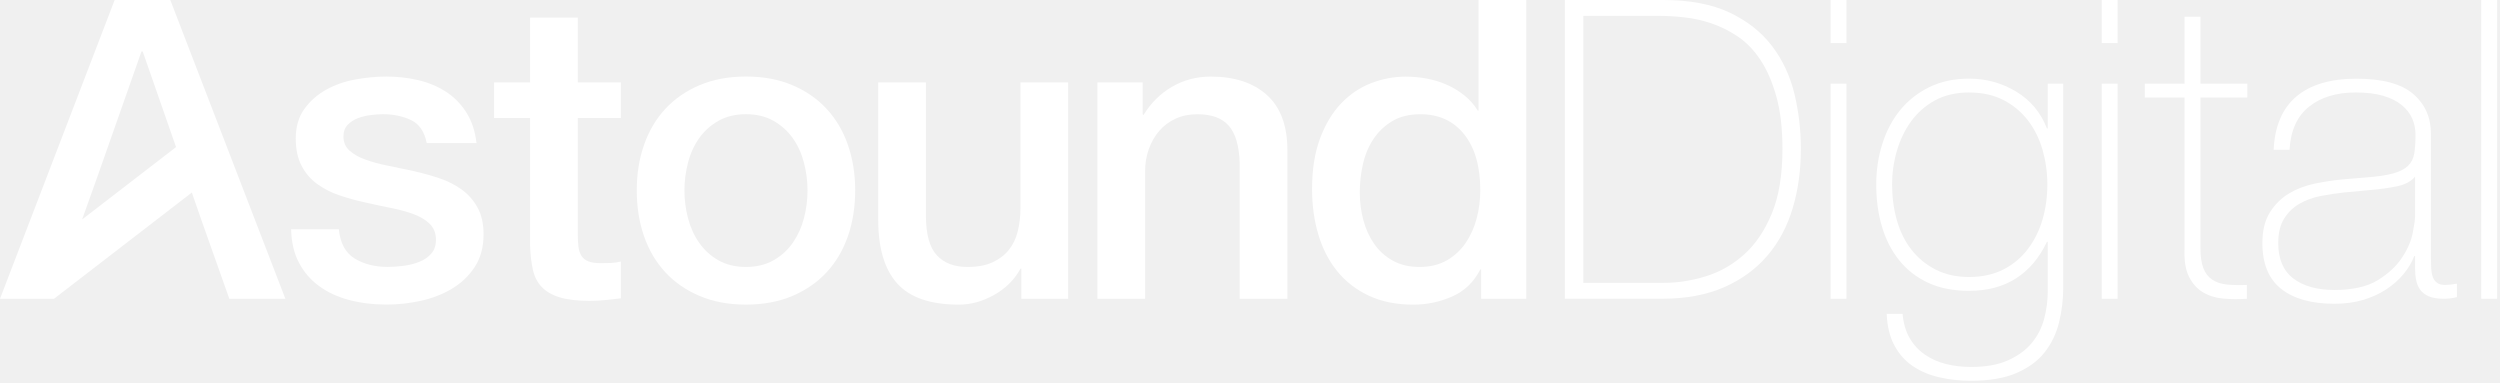
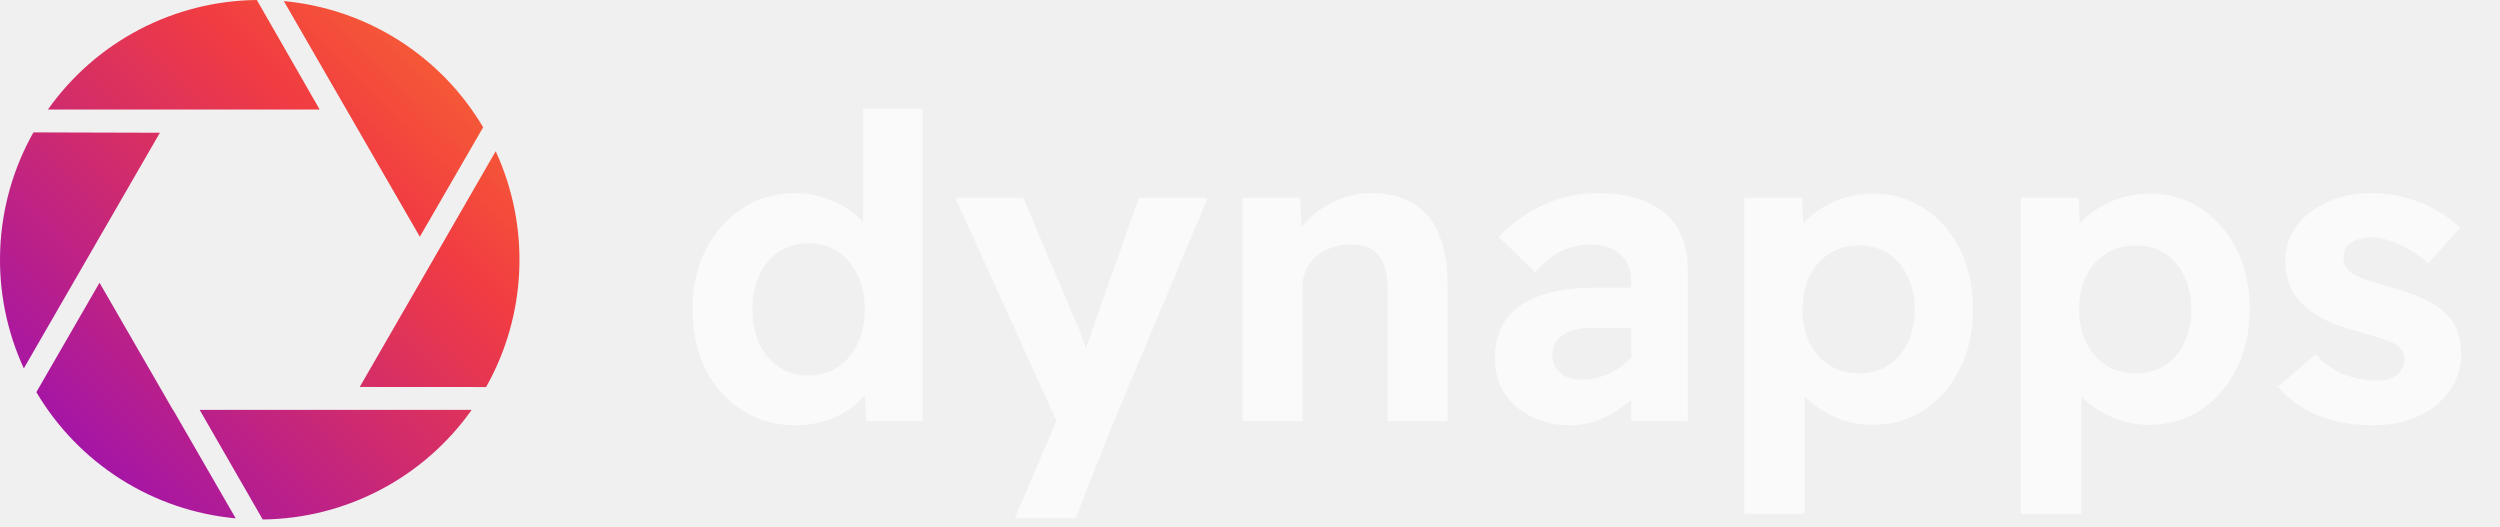
- <svg xmlns="http://www.w3.org/2000/svg" width="771" height="118" viewBox="0 0 771 118" fill="none">
-   <g clip-path="url(#clip0_943_5080)">
-     <path d="M52.52 0H35.36L0 92.14H16.65L59.16 59.38L62.07 67.75L70.72 92.14H88.01L52.52 0ZM43.62 15.87H44.01L54.29 45.36L25.32 67.68L29.69 55.48L43.63 15.87H43.62Z" fill="white" />
-     <path d="M104.5 70.71C104.93 75.01 106.56 78.02 109.4 79.74C112.24 81.46 115.64 82.32 119.59 82.32C120.96 82.32 122.54 82.21 124.3 82C126.06 81.79 127.72 81.38 129.27 80.77C130.82 80.17 132.09 79.29 133.08 78.12C134.07 76.96 134.52 75.43 134.44 73.54C134.35 71.65 133.67 70.1 132.38 68.89C131.09 67.69 129.43 66.72 127.41 65.99C125.39 65.26 123.09 64.63 120.51 64.12C117.93 63.6 115.3 63.05 112.64 62.44C109.89 61.84 107.24 61.11 104.7 60.25C102.16 59.39 99.88 58.23 97.86 56.77C95.84 55.31 94.22 53.44 93.02 51.16C91.81 48.88 91.21 46.06 91.21 42.71C91.21 39.1 92.09 36.06 93.86 33.61C95.62 31.16 97.86 29.18 100.57 27.67C103.28 26.17 106.29 25.11 109.6 24.51C112.91 23.91 116.07 23.61 119.09 23.61C122.53 23.61 125.82 23.98 128.96 24.71C132.1 25.44 134.94 26.63 137.48 28.26C140.02 29.9 142.13 32.02 143.8 34.65C145.48 37.28 146.53 40.44 146.96 44.13H131.6C130.91 40.6 129.3 38.24 126.76 37.03C124.22 35.83 121.32 35.22 118.05 35.22C117.02 35.22 115.79 35.31 114.37 35.48C112.95 35.65 111.62 35.98 110.37 36.45C109.12 36.92 108.07 37.61 107.21 38.51C106.35 39.41 105.92 40.6 105.92 42.06C105.92 43.87 106.54 45.33 107.79 46.45C109.04 47.57 110.67 48.49 112.69 49.22C114.71 49.95 117.01 50.58 119.59 51.09C122.17 51.61 124.84 52.17 127.59 52.77C130.26 53.37 132.88 54.1 135.46 54.96C138.04 55.82 140.34 56.98 142.36 58.44C144.38 59.9 146.02 61.75 147.26 63.99C148.51 66.23 149.13 68.98 149.13 72.25C149.13 76.21 148.23 79.56 146.42 82.32C144.61 85.07 142.27 87.31 139.39 89.03C136.51 90.75 133.3 92 129.78 92.77C126.25 93.54 122.77 93.93 119.33 93.93C115.11 93.93 111.22 93.46 107.65 92.51C104.08 91.56 100.98 90.12 98.36 88.19C95.73 86.25 93.67 83.85 92.17 80.96C90.66 78.08 89.87 74.66 89.78 70.7H104.49L104.5 70.71Z" fill="white" />
-     <path d="M152.38 25.42H163.48V5.42H178.19V25.42H191.48V36.39H178.19V72C178.19 73.55 178.25 74.88 178.38 76C178.51 77.12 178.81 78.06 179.28 78.84C179.75 79.61 180.46 80.2 181.41 80.58C182.36 80.97 183.65 81.16 185.28 81.16C186.31 81.16 187.34 81.14 188.38 81.1C189.41 81.06 190.44 80.91 191.48 80.65V92.01C189.84 92.18 188.25 92.35 186.71 92.53C185.16 92.7 183.57 92.79 181.94 92.79C178.07 92.79 174.95 92.42 172.58 91.69C170.21 90.96 168.36 89.88 167.03 88.46C165.69 87.04 164.79 85.26 164.32 83.1C163.85 80.95 163.57 78.5 163.48 75.75V36.39H152.38V25.42Z" fill="white" />
-     <path d="M230.06 93.94C224.72 93.94 219.97 93.06 215.8 91.29C211.63 89.53 208.1 87.1 205.22 84C202.34 80.9 200.14 77.21 198.64 72.9C197.13 68.6 196.38 63.87 196.38 58.7C196.38 53.53 197.13 48.94 198.64 44.64C200.14 40.34 202.34 36.64 205.22 33.54C208.1 30.44 211.63 28.01 215.8 26.25C219.97 24.49 224.72 23.6 230.06 23.6C235.4 23.6 240.15 24.48 244.32 26.25C248.49 28.01 252.02 30.44 254.9 33.54C257.78 36.64 259.98 40.34 261.48 44.64C262.98 48.94 263.74 53.63 263.74 58.7C263.74 63.77 262.99 68.59 261.48 72.9C259.97 77.2 257.78 80.9 254.9 84C252.02 87.1 248.49 89.53 244.32 91.29C240.15 93.05 235.39 93.94 230.06 93.94ZM230.06 82.33C233.33 82.33 236.17 81.64 238.58 80.26C240.99 78.89 242.97 77.08 244.52 74.84C246.07 72.6 247.21 70.09 247.94 67.29C248.67 64.5 249.04 61.63 249.04 58.71C249.04 55.79 248.67 53.03 247.94 50.19C247.21 47.35 246.07 44.84 244.52 42.64C242.97 40.45 240.99 38.66 238.58 37.28C236.17 35.91 233.33 35.22 230.06 35.22C226.79 35.22 223.95 35.91 221.54 37.28C219.13 38.66 217.15 40.44 215.6 42.64C214.05 44.83 212.91 47.35 212.18 50.19C211.45 53.03 211.08 55.87 211.08 58.71C211.08 61.55 211.44 64.5 212.18 67.29C212.91 70.09 214.05 72.6 215.6 74.84C217.15 77.08 219.13 78.89 221.54 80.26C223.95 81.64 226.79 82.33 230.06 82.33Z" fill="white" />
-     <path d="M329.42 92.14H314.97V82.85H314.71C312.9 86.21 310.21 88.9 306.64 90.92C303.07 92.94 299.43 93.95 295.74 93.95C286.96 93.95 280.62 91.78 276.71 87.43C272.79 83.09 270.84 76.53 270.84 67.75V25.42H285.55V66.33C285.55 72.18 286.67 76.31 288.91 78.72C291.15 81.13 294.29 82.33 298.33 82.33C301.43 82.33 304.01 81.86 306.07 80.91C308.13 79.96 309.81 78.7 311.1 77.1C312.39 75.51 313.31 73.6 313.87 71.36C314.43 69.12 314.71 66.71 314.71 64.13V25.42H329.42V92.13V92.14Z" fill="white" />
-     <path d="M338.45 25.42H352.39V35.23L352.65 35.49C354.89 31.79 357.81 28.89 361.42 26.78C365.03 24.67 369.03 23.62 373.42 23.62C380.73 23.62 386.49 25.51 390.71 29.3C394.92 33.09 397.03 38.76 397.03 46.33V92.14H382.32V50.2C382.15 44.95 381.03 41.15 378.96 38.78C376.9 36.41 373.67 35.23 369.28 35.23C366.78 35.23 364.55 35.68 362.57 36.59C360.59 37.49 358.91 38.74 357.54 40.33C356.16 41.92 355.09 43.79 354.31 45.94C353.54 48.09 353.15 50.37 353.15 52.78V92.14H338.44V25.42H338.45Z" fill="white" />
-     <path d="M470.72 92.14H456.78V83.11H456.52C454.54 86.98 451.66 89.76 447.87 91.43C444.08 93.11 440.08 93.95 435.87 93.95C430.62 93.95 426.04 93.02 422.13 91.18C418.21 89.33 414.97 86.82 412.39 83.63C409.81 80.45 407.87 76.68 406.58 72.34C405.29 68 404.64 63.33 404.64 58.34C404.64 52.32 405.46 47.11 407.09 42.73C408.72 38.34 410.9 34.73 413.61 31.89C416.32 29.05 419.42 26.97 422.9 25.63C426.38 24.3 429.93 23.63 433.55 23.63C435.61 23.63 437.72 23.82 439.87 24.21C442.02 24.6 444.08 25.22 446.06 26.08C448.04 26.94 449.87 28.04 451.54 29.37C453.22 30.7 454.61 32.27 455.73 34.08H455.99V0H470.7V92.14H470.72ZM419.36 59.49C419.36 62.33 419.73 65.13 420.46 67.88C421.19 70.63 422.31 73.09 423.81 75.23C425.31 77.38 427.23 79.1 429.55 80.39C431.87 81.68 434.63 82.33 437.81 82.33C440.99 82.33 443.9 81.64 446.26 80.26C448.62 78.89 450.56 77.08 452.07 74.84C453.57 72.6 454.69 70.09 455.42 67.29C456.15 64.5 456.52 61.63 456.52 58.71C456.52 51.31 454.86 45.55 451.55 41.42C448.24 37.29 443.74 35.23 438.07 35.23C434.63 35.23 431.72 35.94 429.36 37.36C426.99 38.78 425.06 40.63 423.55 42.91C422.04 45.19 420.97 47.77 420.32 50.65C419.68 53.53 419.35 56.48 419.35 59.49H419.36Z" fill="white" />
-     <path d="M482.61 0H512.81C521.07 0 527.93 1.29 533.39 3.87C538.85 6.45 543.22 9.89 546.49 14.19C549.76 18.49 552.06 23.4 553.39 28.9C554.72 34.41 555.39 40.08 555.39 45.93C555.39 52.47 554.55 58.56 552.87 64.19C551.19 69.83 548.59 74.71 545.06 78.84C541.53 82.97 537.08 86.22 531.7 88.58C526.32 90.95 519.93 92.13 512.54 92.13H482.6V0H482.61ZM513.06 87.23C517.36 87.23 521.68 86.56 526.03 85.23C530.37 83.9 534.31 81.66 537.84 78.52C541.37 75.38 544.23 71.16 546.42 65.87C548.61 60.58 549.71 53.93 549.71 45.93C549.71 39.65 549.08 34.27 547.84 29.8C546.59 25.33 544.96 21.56 542.94 18.51C540.92 15.46 538.59 13.05 535.97 11.28C533.34 9.52 530.63 8.16 527.84 7.22C525.04 6.27 522.25 5.65 519.45 5.35C516.65 5.05 514.14 4.9 511.9 4.9H488.29V87.23H513.07H513.06Z" fill="white" />
-     <path d="M564.55 13.29V0H569.45V13.29H564.55ZM564.55 92.14V25.81H569.45V92.14H564.55Z" fill="white" />
-     <path d="M636.3 25.81V88.65C636.3 92.35 635.87 95.94 635.01 99.42C634.15 102.9 632.67 105.98 630.57 108.65C628.47 111.32 625.57 113.44 621.88 115.04C618.19 116.63 613.51 117.43 607.85 117.43C604.33 117.43 601.03 117.06 597.94 116.33C594.85 115.6 592.15 114.44 589.83 112.85C587.51 111.26 585.64 109.15 584.23 106.53C582.81 103.9 582.02 100.66 581.85 96.79H586.75C587.01 99.71 587.74 102.21 588.94 104.27C590.14 106.34 591.71 108.03 593.65 109.37C595.59 110.7 597.76 111.67 600.17 112.27C602.58 112.87 605.16 113.17 607.91 113.17C612.47 113.17 616.28 112.48 619.33 111.1C622.38 109.72 624.81 107.94 626.62 105.75C628.43 103.56 629.69 101.06 630.43 98.27C631.16 95.47 631.53 92.66 631.53 89.82V74.59H631.27C628.95 79.49 625.79 83.24 621.79 85.82C617.79 88.4 612.95 89.69 607.27 89.69C602.37 89.69 598.13 88.85 594.56 87.17C590.99 85.49 588.02 83.17 585.66 80.2C583.29 77.23 581.53 73.77 580.37 69.81C579.21 65.85 578.63 61.55 578.63 56.91C578.63 52.52 579.25 48.35 580.5 44.39C581.75 40.43 583.57 36.97 585.98 34C588.39 31.03 591.38 28.67 594.95 26.9C598.52 25.14 602.63 24.25 607.27 24.25C612.52 24.25 617.36 25.58 621.79 28.25C626.22 30.92 629.38 34.7 631.27 39.61H631.53V25.8H636.3V25.81ZM607.26 28.52C603.22 28.52 599.71 29.34 596.74 30.97C593.77 32.6 591.32 34.76 589.39 37.42C587.45 40.09 585.99 43.12 585 46.52C584.01 49.92 583.52 53.38 583.52 56.91C583.52 60.78 584.01 64.46 585 67.94C585.99 71.42 587.49 74.46 589.52 77.04C591.54 79.62 594.04 81.67 597.01 83.17C599.98 84.68 603.4 85.43 607.27 85.43C611.14 85.43 614.84 84.66 617.85 83.11C620.86 81.56 623.38 79.46 625.4 76.79C627.42 74.12 628.93 71.09 629.92 67.69C630.91 64.29 631.4 60.7 631.4 56.92C631.4 53.14 630.9 49.65 629.92 46.21C628.93 42.77 627.42 39.74 625.4 37.11C623.38 34.49 620.86 32.4 617.85 30.85C614.84 29.3 611.31 28.53 607.27 28.53L607.26 28.52Z" fill="white" />
-     <path d="M648.17 13.29V0H653.07V13.29H648.17ZM648.17 92.14V25.81H653.07V92.14H648.17Z" fill="white" />
-     <path d="M693.07 30.07H678.62V76.4C678.62 79.07 678.92 81.17 679.52 82.72C680.12 84.27 681.05 85.45 682.29 86.27C683.54 87.09 685.04 87.58 686.81 87.75C688.57 87.92 690.62 87.97 692.94 87.88V92.14C690.44 92.31 688.01 92.29 685.65 92.08C683.28 91.87 681.2 91.22 679.39 90.14C677.58 89.07 676.14 87.45 675.07 85.3C673.99 83.15 673.54 80.18 673.72 76.4V30.07H661.46V25.81H673.72V5.16H678.62V25.81H693.07V30.07Z" fill="white" />
-     <path d="M744.82 78.97H744.56C743.79 80.95 742.67 82.82 741.2 84.58C739.74 86.34 737.95 87.91 735.85 89.29C733.74 90.67 731.35 91.74 728.69 92.52C726.03 93.3 723.1 93.68 719.92 93.68C712.86 93.68 707.4 92.15 703.53 89.1C699.66 86.05 697.72 81.34 697.72 74.97C697.72 71.1 698.49 67.94 700.04 65.49C701.59 63.04 703.54 61.1 705.91 59.68C708.27 58.26 710.9 57.25 713.78 56.65C716.66 56.05 719.44 55.62 722.1 55.36L729.71 54.72C733.24 54.46 736.01 54.05 738.03 53.49C740.05 52.93 741.58 52.16 742.61 51.17C743.64 50.18 744.29 48.91 744.55 47.36C744.81 45.81 744.94 43.88 744.94 41.55C744.94 39.74 744.59 38.07 743.91 36.52C743.22 34.97 742.15 33.6 740.68 32.39C739.22 31.19 737.33 30.24 735 29.55C732.68 28.86 729.84 28.52 726.48 28.52C720.54 28.52 715.75 29.98 712.09 32.91C708.43 35.84 706.43 40.27 706.09 46.2H701.19C701.53 38.89 703.88 33.4 708.22 29.75C712.56 26.09 718.74 24.27 726.74 24.27C734.74 24.27 740.57 25.84 744.23 28.98C747.88 32.12 749.71 36.23 749.71 41.3V79.88C749.71 80.83 749.73 81.77 749.78 82.72C749.82 83.67 749.97 84.53 750.23 85.3C750.49 86.07 750.92 86.7 751.52 87.17C752.12 87.64 752.98 87.88 754.1 87.88C754.96 87.88 756.16 87.75 757.71 87.49V91.62C756.42 91.96 755.09 92.14 753.71 92.14C751.73 92.14 750.16 91.88 749 91.37C747.84 90.85 746.95 90.17 746.35 89.31C745.75 88.45 745.34 87.44 745.12 86.28C744.9 85.12 744.8 83.85 744.8 82.47V78.99L744.82 78.97ZM744.82 54.46C743.61 55.92 741.79 56.91 739.34 57.43C736.89 57.95 734.15 58.33 731.14 58.59L722.88 59.36C720.47 59.62 718.06 59.98 715.65 60.46C713.24 60.93 711.07 61.73 709.13 62.85C707.19 63.97 705.62 65.5 704.42 67.43C703.21 69.36 702.61 71.88 702.61 74.98C702.61 79.88 704.16 83.52 707.26 85.88C710.36 88.25 714.61 89.43 720.03 89.43C725.45 89.43 730.05 88.42 733.32 86.4C736.59 84.38 739.08 82.06 740.8 79.43C742.52 76.81 743.62 74.27 744.09 71.82C744.56 69.37 744.8 67.71 744.8 66.85V54.46H744.82Z" fill="white" />
-     <path d="M770.11 0V92.14H765.21V0H770.11Z" fill="white" />
-   </g>
+ <svg xmlns="http://www.w3.org/2000/svg" width="152" height="32" viewBox="0 0 152 32" fill="none" aria-label="Dynapps" role="img">
+   <path d="M15.709 0.162L15.616 0C13.123 0.026 10.671 0.643 8.462 1.801C6.254 2.959 4.352 4.625 2.912 6.661H10.502H19.437L15.709 0.162ZM2.22 8.05H2.031C0.806 10.225 0.114 12.659 0.013 15.154C-0.088 17.648 0.404 20.131 1.448 22.398L5.25 15.813L9.721 8.072L2.22 8.05ZM2.305 23.679L2.212 23.843C3.481 25.99 5.242 27.805 7.348 29.139C9.455 30.472 11.848 31.287 14.331 31.516L10.531 24.931H10.519L6.051 17.189L2.305 23.679ZM15.878 31.42L15.973 31.584C18.467 31.558 20.918 30.939 23.126 29.781C25.335 28.623 27.237 26.957 28.677 24.921H21.075H12.139L15.878 31.42ZM29.367 23.532H29.556C30.779 21.359 31.47 18.926 31.571 16.434C31.673 13.942 31.181 11.461 30.138 9.196L26.339 15.786L21.871 23.527L29.367 23.532ZM29.281 7.903L29.377 7.741C28.107 5.594 26.347 3.779 24.239 2.445C22.133 1.111 19.739 0.296 17.256 0.066L21.058 6.651L25.526 14.393L29.281 7.903Z" fill="url(#_R_b6ivb_)" />
+   <path d="M48.345 25.857C47.165 25.857 46.096 25.557 45.138 24.959C44.197 24.36 43.452 23.53 42.905 22.469C42.374 21.391 42.109 20.177 42.109 18.825C42.109 17.456 42.374 16.242 42.905 15.181C43.452 14.12 44.197 13.282 45.138 12.666C46.078 12.05 47.148 11.742 48.345 11.742C48.978 11.742 49.586 11.845 50.167 12.05C50.766 12.239 51.297 12.504 51.758 12.846C52.22 13.188 52.597 13.573 52.888 14.001C53.178 14.411 53.349 14.839 53.401 15.284L52.477 15.463V6.61H56.095V25.6H52.657L52.503 22.469L53.221 22.572C53.204 22.983 53.059 23.384 52.785 23.778C52.511 24.171 52.143 24.531 51.681 24.856C51.237 25.164 50.723 25.412 50.142 25.6C49.577 25.771 48.978 25.857 48.345 25.857ZM49.141 22.828C49.842 22.828 50.441 22.657 50.937 22.315C51.45 21.973 51.852 21.503 52.143 20.904C52.434 20.305 52.58 19.612 52.58 18.825C52.58 18.021 52.434 17.32 52.143 16.721C51.852 16.105 51.45 15.634 50.937 15.309C50.441 14.967 49.842 14.796 49.141 14.796C48.474 14.796 47.883 14.967 47.37 15.309C46.857 15.634 46.455 16.105 46.164 16.721C45.89 17.32 45.753 18.021 45.753 18.825C45.753 19.612 45.89 20.305 46.164 20.904C46.455 21.503 46.857 21.973 47.37 22.315C47.883 22.657 48.474 22.828 49.141 22.828ZM61.702 31.502L64.678 24.548L64.73 26.678L58.083 12.025H62.215L65.551 19.903C65.671 20.177 65.799 20.51 65.936 20.904C66.073 21.297 66.175 21.674 66.244 22.033L65.628 22.29C65.748 21.999 65.867 21.665 65.987 21.289C66.124 20.912 66.261 20.51 66.398 20.083L69.246 12.025H73.429L67.732 25.6L65.397 31.502H61.702ZM75.544 25.6V12.025H79.059L79.162 14.796L78.444 15.104C78.615 14.488 78.948 13.932 79.444 13.436C79.941 12.923 80.531 12.512 81.216 12.204C81.9 11.896 82.609 11.742 83.345 11.742C84.371 11.742 85.227 11.948 85.912 12.358C86.613 12.769 87.135 13.393 87.477 14.232C87.836 15.053 88.016 16.079 88.016 17.311V25.6H84.371V17.568C84.371 16.952 84.286 16.439 84.115 16.028C83.944 15.617 83.688 15.318 83.345 15.13C83.003 14.942 82.567 14.856 82.036 14.873C81.626 14.873 81.249 14.942 80.907 15.079C80.565 15.198 80.257 15.378 79.983 15.617C79.727 15.857 79.53 16.131 79.393 16.439C79.256 16.747 79.188 17.089 79.188 17.465V25.6H77.366C76.99 25.6 76.647 25.6 76.339 25.6C76.031 25.6 75.766 25.6 75.544 25.6ZM99.18 25.6V17.106C99.18 16.387 98.958 15.84 98.513 15.463C98.086 15.07 97.504 14.873 96.768 14.873C96.067 14.873 95.443 15.01 94.895 15.284C94.347 15.557 93.834 15.985 93.356 16.567L91.123 14.411C91.944 13.556 92.859 12.897 93.868 12.435C94.895 11.973 96.007 11.742 97.204 11.742C98.299 11.742 99.249 11.913 100.053 12.256C100.874 12.598 101.508 13.111 101.952 13.795C102.397 14.48 102.62 15.344 102.62 16.387V25.6H99.18ZM95.46 25.857C94.604 25.857 93.826 25.686 93.124 25.343C92.44 25.001 91.892 24.531 91.482 23.932C91.088 23.316 90.891 22.598 90.891 21.776C90.891 21.075 91.02 20.459 91.276 19.929C91.533 19.381 91.91 18.936 92.406 18.594C92.919 18.235 93.552 17.961 94.305 17.773C95.075 17.585 95.964 17.491 96.974 17.491H100.977L100.746 19.929H96.922C96.511 19.929 96.144 19.963 95.819 20.031C95.511 20.1 95.246 20.211 95.023 20.365C94.818 20.519 94.656 20.698 94.535 20.904C94.433 21.109 94.382 21.349 94.382 21.622C94.382 21.913 94.459 22.17 94.612 22.392C94.767 22.615 94.972 22.786 95.228 22.905C95.502 23.025 95.81 23.085 96.152 23.085C96.648 23.085 97.119 23 97.564 22.828C98.026 22.657 98.436 22.418 98.796 22.11C99.155 21.802 99.437 21.451 99.643 21.058L100.336 22.88C99.976 23.461 99.54 23.975 99.027 24.419C98.513 24.864 97.957 25.215 97.359 25.472C96.76 25.728 96.127 25.857 95.46 25.857ZM106.05 31.246V12.025H109.566L109.694 15.053L109.027 14.822C109.13 14.291 109.412 13.795 109.874 13.333C110.353 12.871 110.943 12.495 111.644 12.204C112.346 11.913 113.082 11.768 113.852 11.768C115.032 11.768 116.076 12.067 116.982 12.666C117.906 13.265 118.633 14.095 119.164 15.155C119.694 16.216 119.959 17.439 119.959 18.825C119.959 20.16 119.694 21.357 119.164 22.418C118.633 23.479 117.906 24.317 116.982 24.933C116.059 25.532 115.015 25.831 113.852 25.831C113.064 25.831 112.312 25.677 111.593 25.369C110.892 25.061 110.293 24.668 109.797 24.189C109.3 23.709 108.992 23.188 108.873 22.623L109.72 22.264V31.246H106.05ZM113.03 22.7C113.715 22.7 114.305 22.538 114.801 22.213C115.314 21.887 115.708 21.434 115.981 20.852C116.272 20.254 116.418 19.578 116.418 18.825C116.418 18.055 116.272 17.38 115.981 16.798C115.708 16.199 115.314 15.737 114.801 15.412C114.305 15.087 113.715 14.925 113.03 14.925C112.346 14.925 111.747 15.087 111.234 15.412C110.72 15.737 110.319 16.191 110.028 16.772C109.737 17.354 109.592 18.038 109.592 18.825C109.592 19.578 109.737 20.254 110.028 20.852C110.319 21.434 110.72 21.887 111.234 22.213C111.747 22.538 112.346 22.7 113.03 22.7ZM122.87 31.246V12.025H126.385L126.514 15.053L125.847 14.822C125.949 14.291 126.232 13.795 126.693 13.333C127.172 12.871 127.763 12.495 128.464 12.204C129.165 11.913 129.901 11.768 130.671 11.768C131.852 11.768 132.895 12.067 133.802 12.666C134.726 13.265 135.452 14.095 135.983 15.155C136.513 16.216 136.779 17.439 136.779 18.825C136.779 20.16 136.513 21.357 135.983 22.418C135.452 23.479 134.726 24.317 133.802 24.933C132.878 25.532 131.834 25.831 130.671 25.831C129.884 25.831 129.132 25.677 128.412 25.369C127.712 25.061 127.112 24.668 126.616 24.189C126.12 23.709 125.812 23.188 125.692 22.623L126.54 22.264V31.246H122.87ZM129.85 22.7C130.534 22.7 131.124 22.538 131.62 22.213C132.134 21.887 132.527 21.434 132.801 20.852C133.092 20.254 133.237 19.578 133.237 18.825C133.237 18.055 133.092 17.38 132.801 16.798C132.527 16.199 132.134 15.737 131.62 15.412C131.124 15.087 130.534 14.925 129.85 14.925C129.165 14.925 128.567 15.087 128.053 15.412C127.54 15.737 127.138 16.191 126.848 16.772C126.556 17.354 126.411 18.038 126.411 18.825C126.411 19.578 126.556 20.254 126.848 20.852C127.138 21.434 127.54 21.887 128.053 22.213C128.567 22.538 129.165 22.7 129.85 22.7ZM144.257 25.857C143.008 25.857 141.888 25.651 140.895 25.241C139.92 24.83 139.124 24.248 138.508 23.496L140.792 21.545C141.323 22.11 141.904 22.52 142.537 22.777C143.188 23.017 143.846 23.136 144.513 23.136C144.753 23.136 144.976 23.111 145.18 23.059C145.386 22.991 145.566 22.905 145.72 22.803C145.874 22.683 145.985 22.546 146.053 22.392C146.139 22.238 146.182 22.059 146.182 21.853C146.182 21.477 146.028 21.186 145.72 20.981C145.583 20.878 145.326 20.767 144.95 20.647C144.591 20.51 144.128 20.365 143.564 20.211C142.692 19.988 141.956 19.732 141.357 19.441C140.758 19.133 140.271 18.782 139.894 18.389C139.587 18.064 139.347 17.687 139.176 17.26C139.022 16.832 138.945 16.361 138.945 15.848C138.945 15.027 139.184 14.309 139.664 13.693C140.143 13.077 140.776 12.598 141.563 12.256C142.367 11.913 143.239 11.742 144.18 11.742C144.881 11.742 145.557 11.828 146.208 11.999C146.875 12.17 147.491 12.418 148.055 12.743C148.636 13.051 149.141 13.419 149.569 13.847L147.619 16.028C147.311 15.72 146.96 15.455 146.567 15.232C146.173 14.993 145.78 14.805 145.386 14.668C144.992 14.514 144.633 14.437 144.308 14.437C144.017 14.437 143.752 14.463 143.512 14.514C143.29 14.565 143.102 14.651 142.948 14.771C142.794 14.873 142.675 15.001 142.589 15.155C142.52 15.309 142.486 15.48 142.486 15.669C142.486 15.857 142.529 16.037 142.615 16.208C142.717 16.361 142.854 16.507 143.025 16.644C143.196 16.747 143.47 16.866 143.846 17.003C144.24 17.14 144.744 17.294 145.36 17.465C146.182 17.687 146.875 17.936 147.439 18.209C148.004 18.483 148.457 18.799 148.799 19.159C149.107 19.467 149.321 19.826 149.44 20.237C149.578 20.63 149.646 21.058 149.646 21.52C149.646 22.358 149.407 23.111 148.928 23.778C148.465 24.428 147.824 24.941 147.003 25.318C146.199 25.677 145.284 25.857 144.257 25.857Z" fill="#FAFAFA" />
  <defs>
-     <clipPath id="clip0_943_5080">
-       <rect width="770.11" height="117.43" fill="white" />
-     </clipPath>
+     <linearGradient id="_R_b6ivb_" x1="-4.77" y1="36.435" x2="37.642" y2="-6.225" gradientUnits="userSpaceOnUse">
+       <stop stop-color="#7B00DC" />
+       <stop offset="0.623" stop-color="#F13C42" />
+       <stop offset="1" stop-color="#FF911F" />
+     </linearGradient>
  </defs>
</svg>
